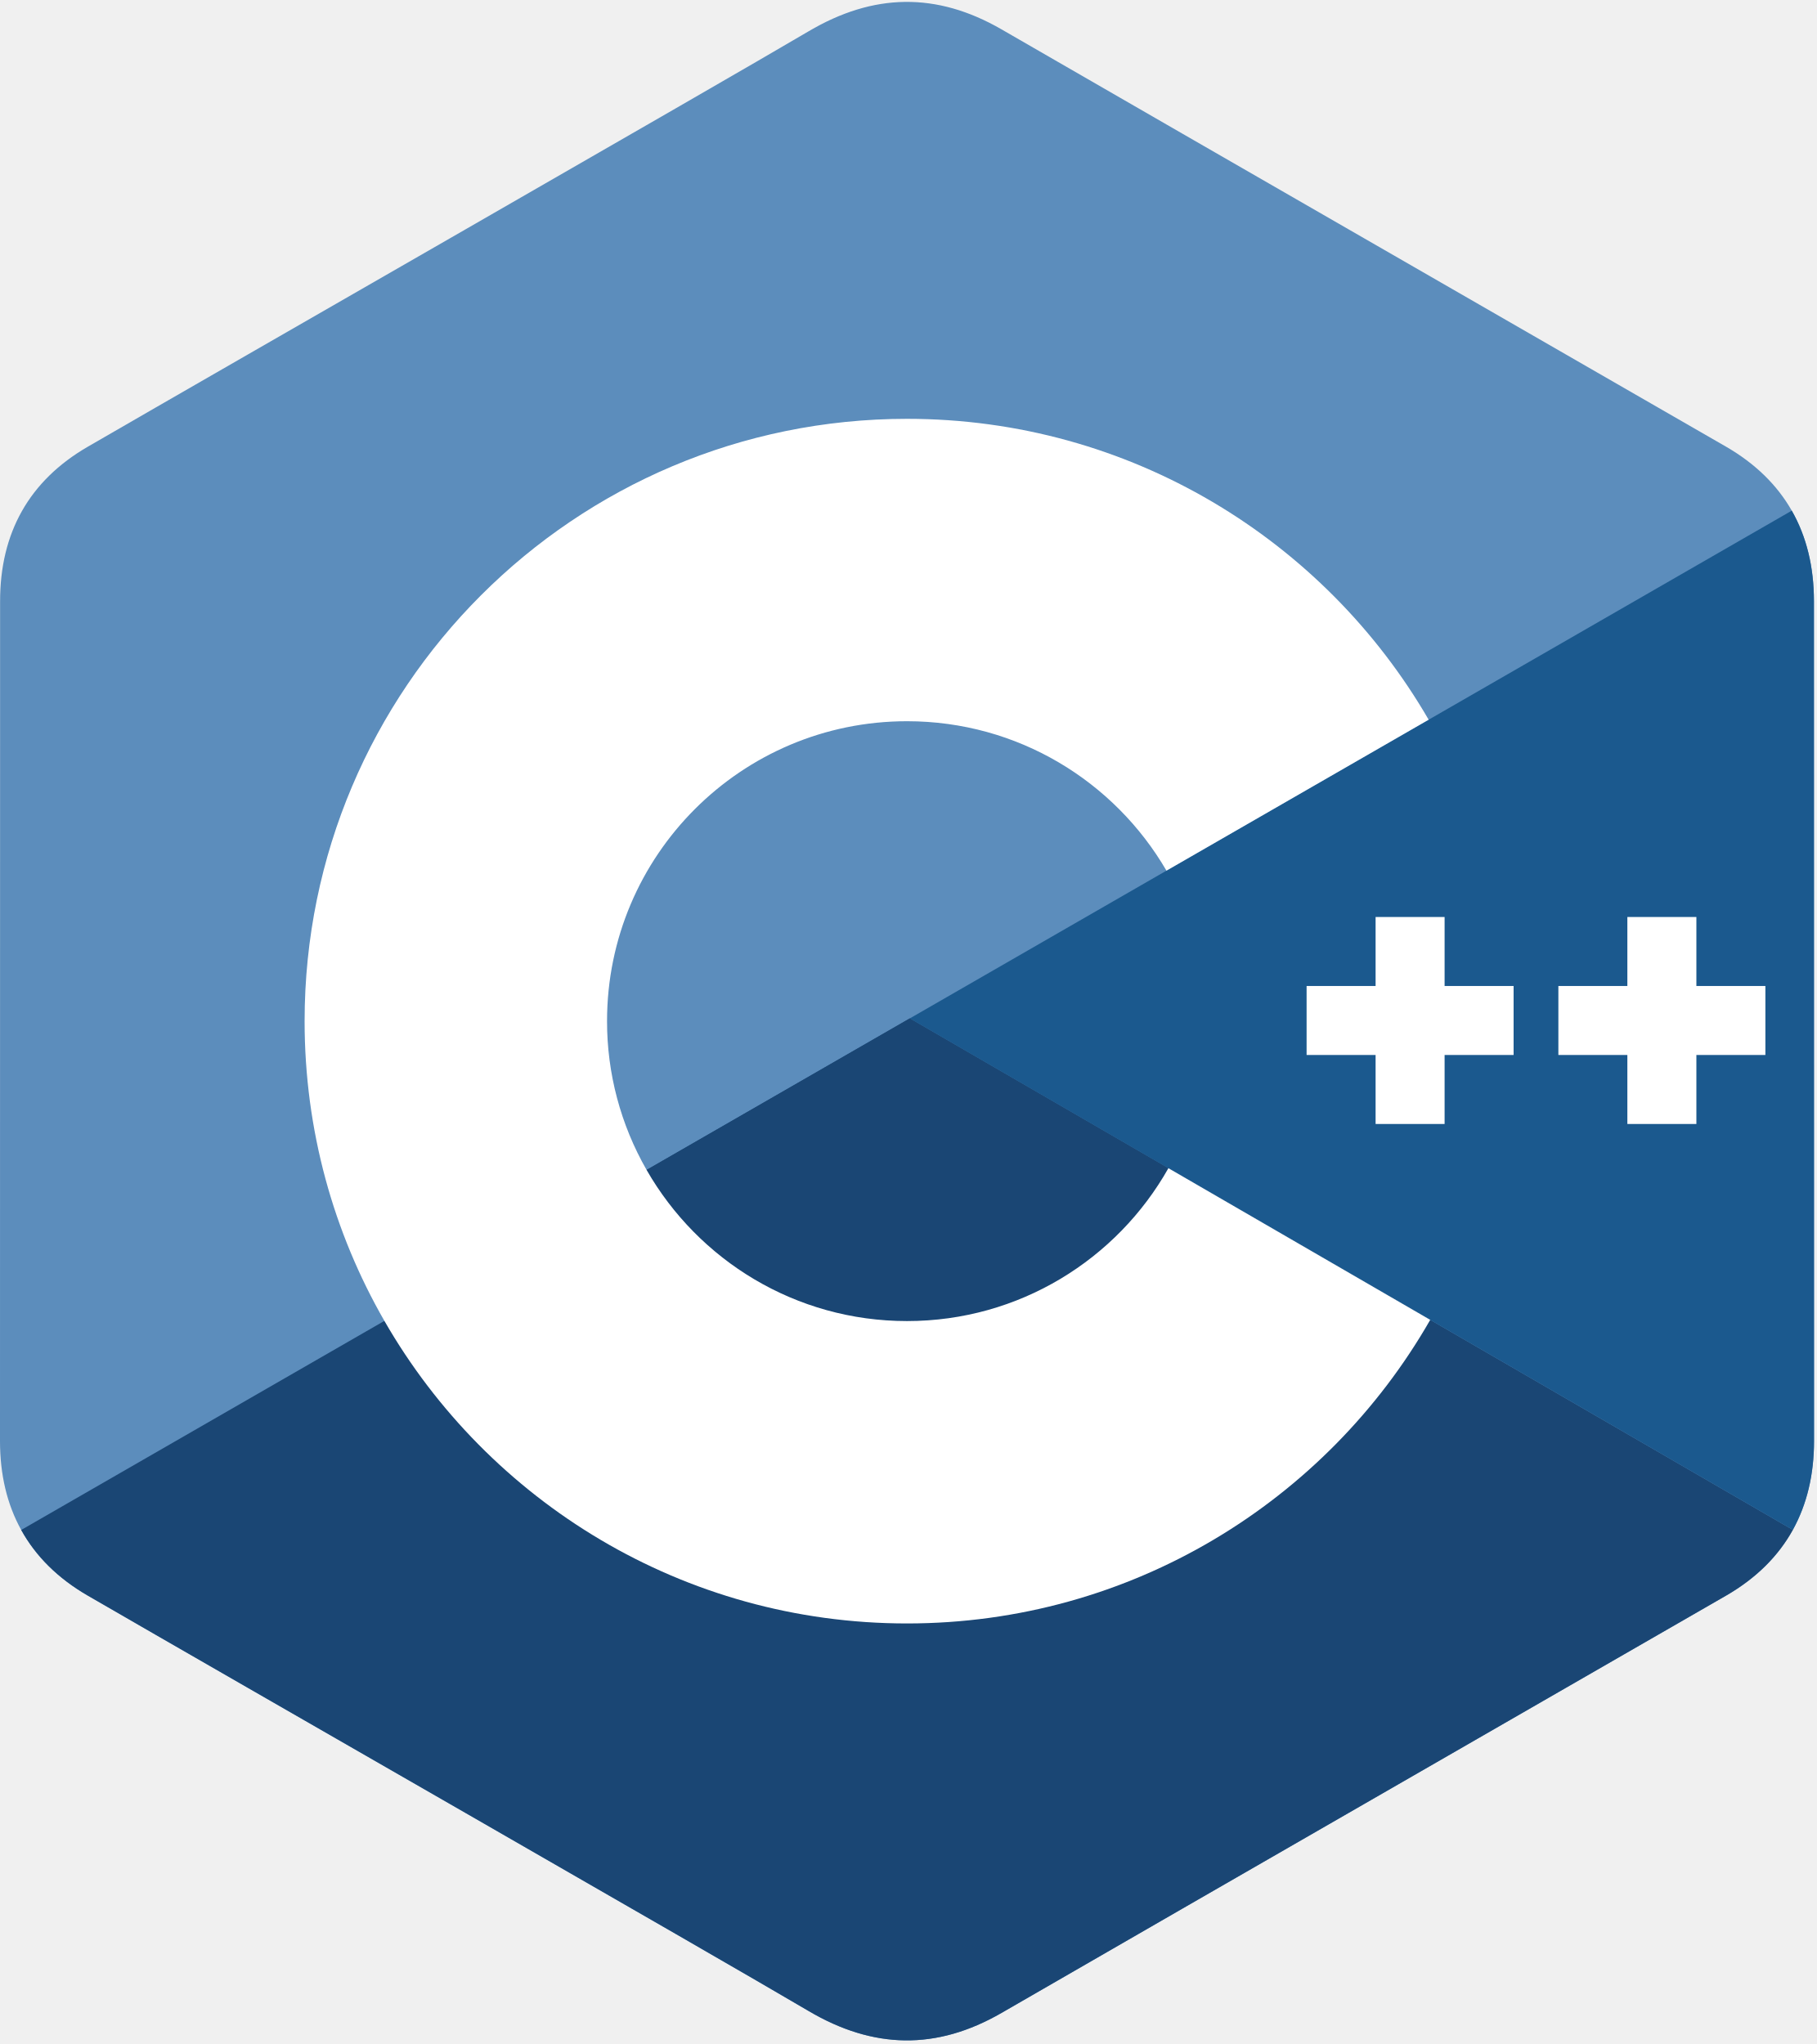
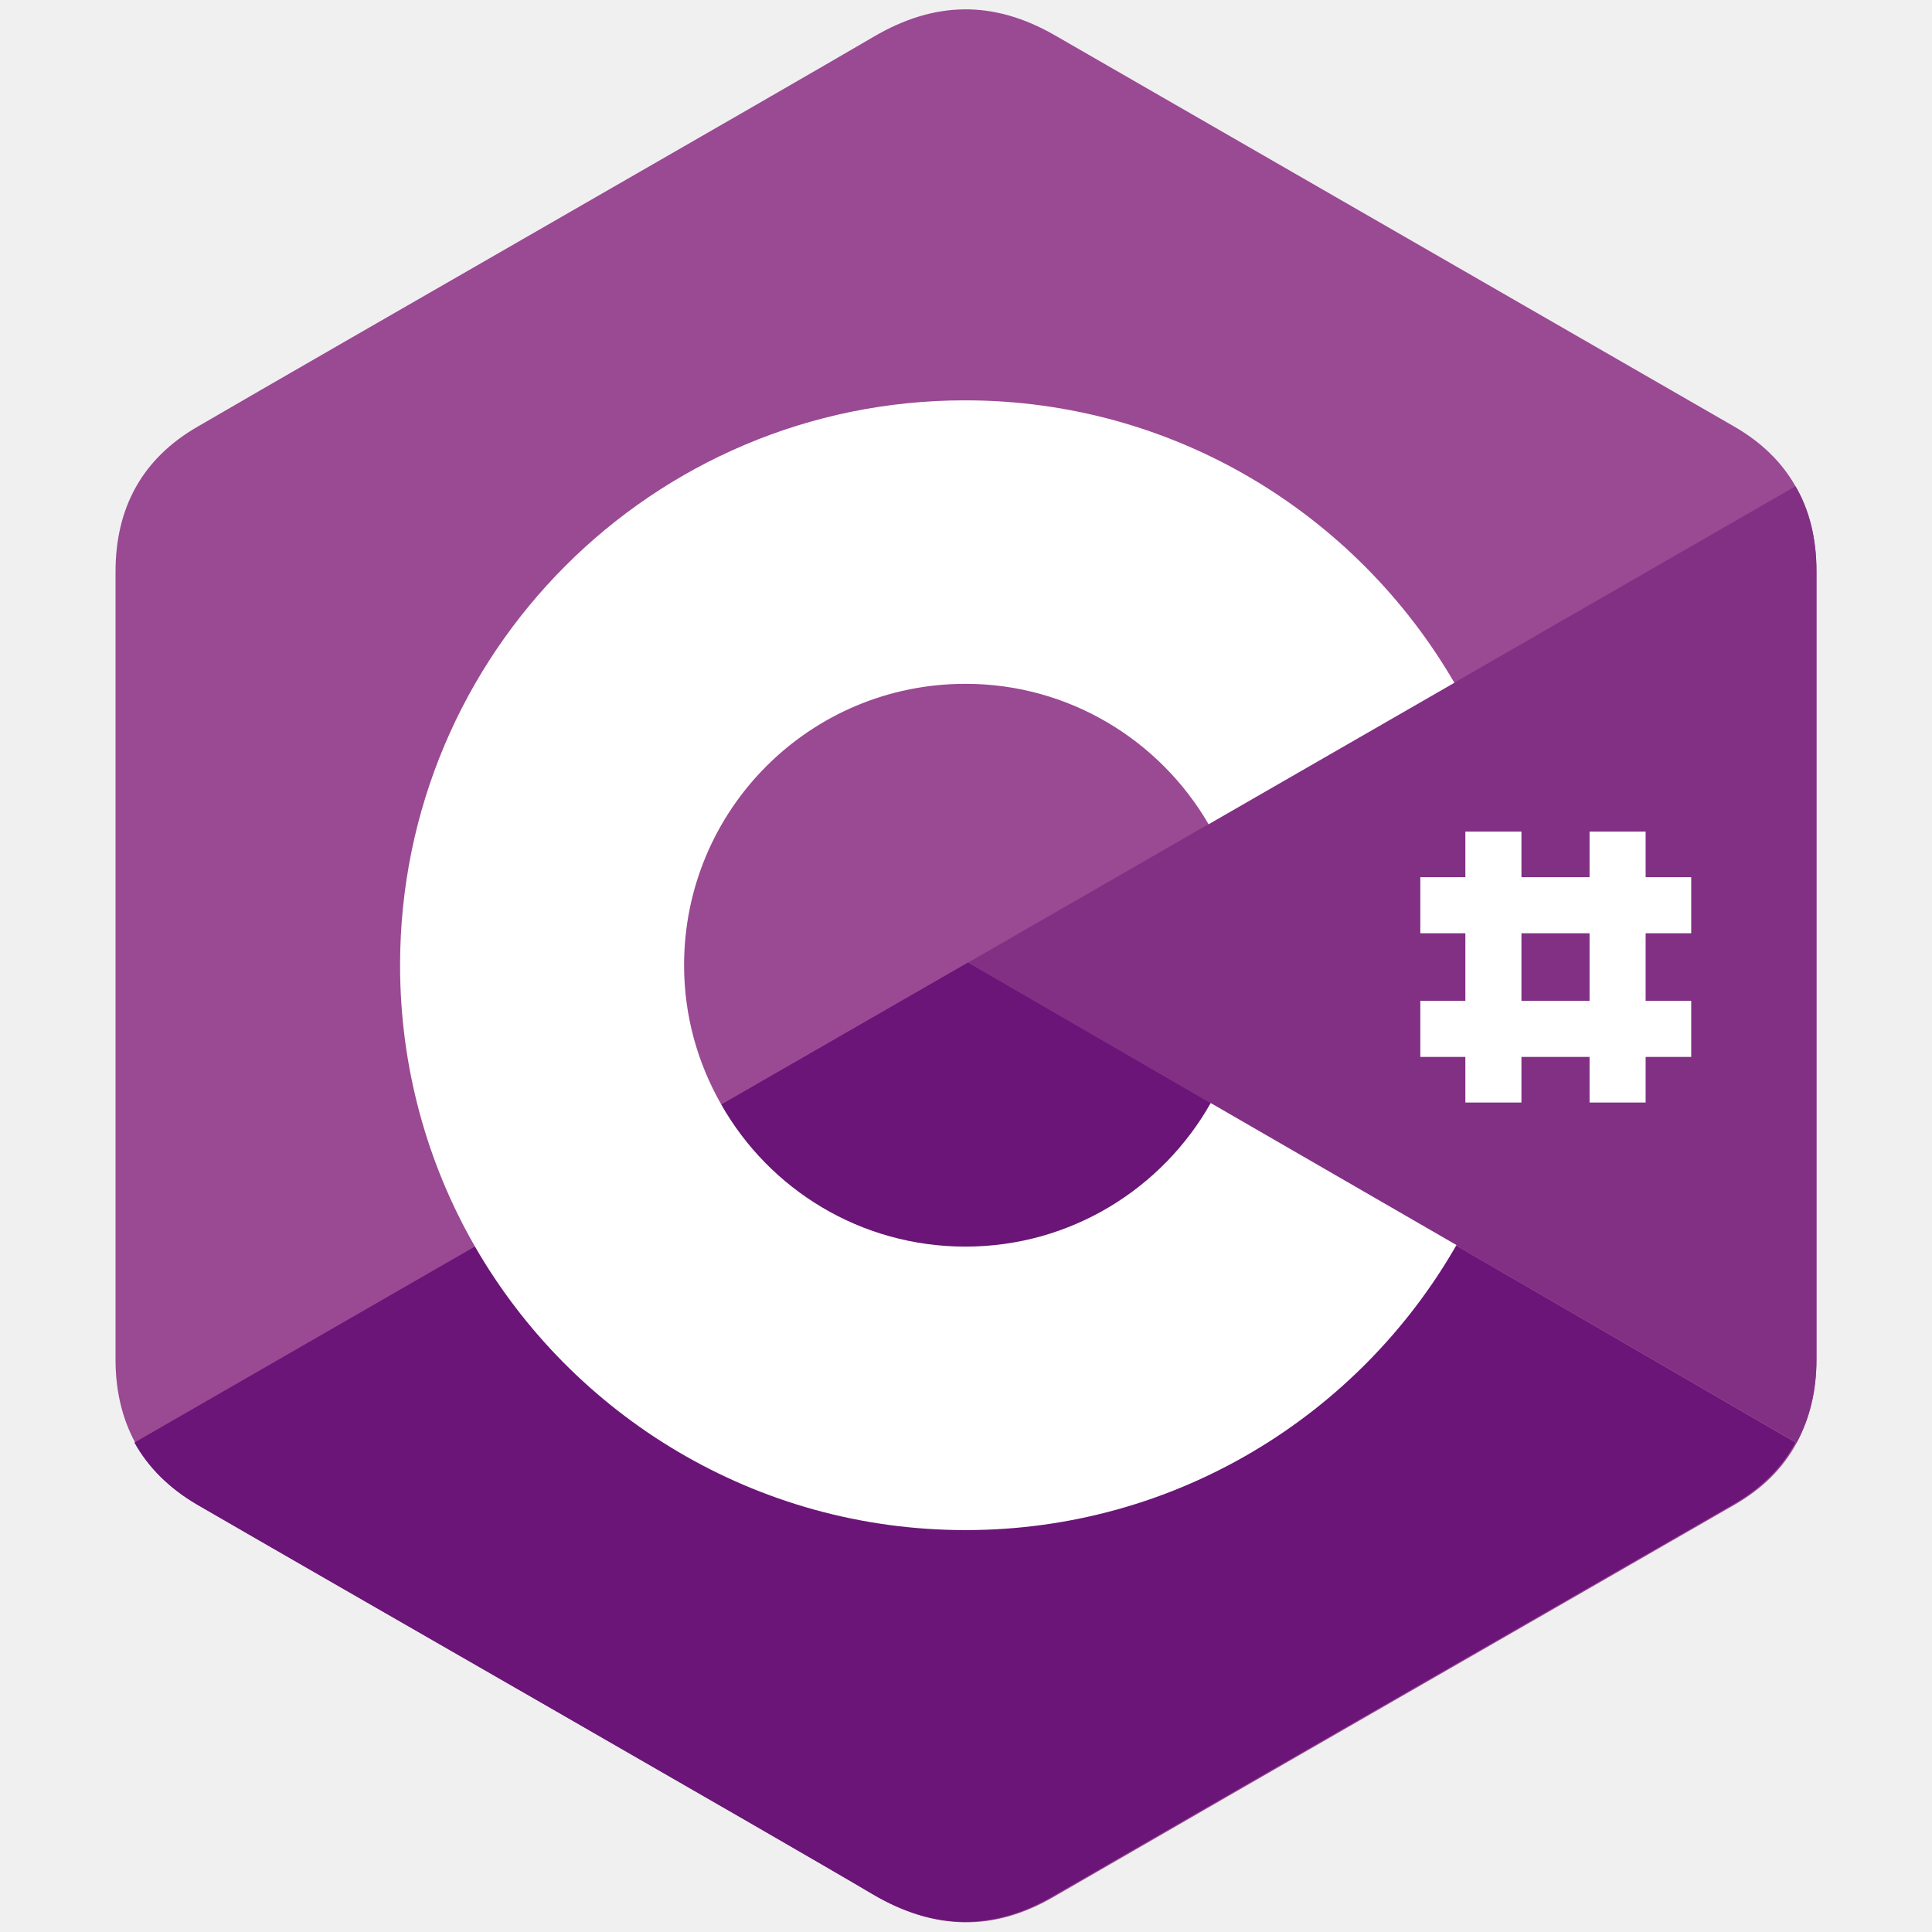
- <svg xmlns="http://www.w3.org/2000/svg" width="2222" height="2500" viewBox="0 0 256 288" preserveAspectRatio="xMinYMin meet">
-   <path d="M255.569 84.72c-.002-4.83-1.035-9.098-3.124-12.761-2.052-3.602-5.125-6.621-9.247-9.008-34.025-19.619-68.083-39.178-102.097-58.817-9.17-5.294-18.061-5.101-27.163.269C100.395 12.39 32.59 51.237 12.385 62.94 4.064 67.757.015 75.129.013 84.711 0 124.166.013 163.62 0 203.076c.002 4.724.991 8.909 2.988 12.517 2.053 3.711 5.169 6.813 9.386 9.254 20.206 11.703 88.02 50.547 101.56 58.536 9.106 5.373 17.997 5.565 27.17.269 34.015-19.64 68.075-39.198 102.105-58.817 4.217-2.44 7.333-5.544 9.386-9.252 1.994-3.608 2.985-7.793 2.987-12.518 0 0 0-78.889-.013-118.345" fill="#5C8DBC" />
-   <path d="M128.182 143.509L2.988 215.593c2.053 3.711 5.169 6.813 9.386 9.254 20.206 11.703 88.02 50.547 101.56 58.536 9.106 5.373 17.997 5.565 27.17.269 34.015-19.64 68.075-39.198 102.105-58.817 4.217-2.44 7.333-5.544 9.386-9.252l-124.413-72.074" fill="#1A4674" />
-   <path d="M91.101 164.861c7.285 12.718 20.98 21.296 36.69 21.296 15.807 0 29.58-8.687 36.828-21.541l-36.437-21.107-37.081 21.352" fill="#1A4674" />
-   <path d="M255.569 84.72c-.002-4.83-1.035-9.098-3.124-12.761l-124.263 71.55 124.413 72.074c1.994-3.608 2.985-7.793 2.987-12.518 0 0 0-78.889-.013-118.345" fill="#1B598E" />
-   <path d="M248.728 148.661h-9.722v9.724h-9.724v-9.724h-9.721v-9.721h9.721v-9.722h9.724v9.722h9.722v9.721M213.253 148.661h-9.721v9.724h-9.722v-9.724h-9.722v-9.721h9.722v-9.722h9.722v9.722h9.721v9.721" fill="#FFF" />
-   <path d="M164.619 164.616c-7.248 12.854-21.021 21.541-36.828 21.541-15.71 0-29.405-8.578-36.69-21.296a42.062 42.062 0 0 1-5.574-20.968c0-23.341 18.923-42.263 42.264-42.263 15.609 0 29.232 8.471 36.553 21.059l36.941-21.272c-14.683-25.346-42.096-42.398-73.494-42.398-46.876 0-84.875 38-84.875 84.874 0 15.378 4.091 29.799 11.241 42.238 14.646 25.48 42.137 42.637 73.634 42.637 31.555 0 59.089-17.226 73.714-42.781l-36.886-21.371" fill="#FFF" />
+ <svg xmlns="http://www.w3.org/2000/svg" fill="none" height="2500" viewBox="204.925 153.577 757.617 860.543" width="2500">
+   <path d="m962.541 407.983c0-14.237-3.034-27.074-9.336-37.811-6.068-10.736-15.171-19.605-27.307-26.607-100.829-58.117-201.891-116.233-302.72-174.35-27.308-15.638-53.449-15.171-80.523.7-40.145 23.574-241.336 138.873-301.086 173.65-24.741 14.237-36.644 36.177-36.644 64.652v351.033c0 14.004 3.034 26.374 8.869 37.111 6.069 10.97 15.405 20.306 27.775 27.541 59.984 34.777 260.941 149.843 301.086 173.65 27.074 15.868 53.448 16.568 80.523.7 100.829-58.35 201.891-116.233 302.72-174.35 12.603-7.235 21.706-16.338 27.774-27.541 5.835-10.737 8.869-23.107 8.869-37.111z" fill="#9a4993" />
+   <path d="m584.667 582.333-371.34 213.794c6.069 10.97 15.405 20.306 27.775 27.542 59.984 34.776 260.941 149.842 301.086 173.649 27.074 15.872 53.449 16.572 80.523.7 100.829-58.35 201.891-116.233 302.72-174.349 12.603-7.236 21.706-16.338 27.774-27.542z" fill="#6a1577" />
+   <path d="m474.735 645.584c21.707 37.811 62.318 63.252 108.765 63.252 46.913 0 87.758-25.674 109.231-63.952l-108.064-62.551z" fill="#6a1577" />
+   <path d="m962.542 407.983c0-14.237-3.035-27.074-9.336-37.811l-368.539 212.161 369.005 213.795c5.835-10.737 8.87-23.107 8.87-37.111z" fill="#813084" />
+   <g fill="#fff">
+     <path d="m692.731 644.884c-21.472 38.044-62.317 63.952-109.231 63.952-46.68 0-87.291-25.441-108.764-63.252-10.503-18.438-16.572-39.444-16.572-62.084 0-69.32 56.016-125.336 125.336-125.336 46.213 0 86.592 25.207 108.298 62.551l109.464-63.018c-43.645-75.154-124.869-125.802-217.995-125.802-139.107 0-251.605 112.732-251.605 251.605 0 45.513 12.136 88.459 33.376 125.336 43.412 75.388 125.102 126.269 218.462 126.269 93.594 0 175.284-51.114 218.696-126.969zm138.406-120.901h-24.974v120.668h24.974zm55.316 0h-24.974v120.668h24.974z" />
+     <path d="m906.759 544.289h-120.668v24.974h120.668zm0 55.082h-120.668v24.974h120.668z" />
+   </g>
</svg>
